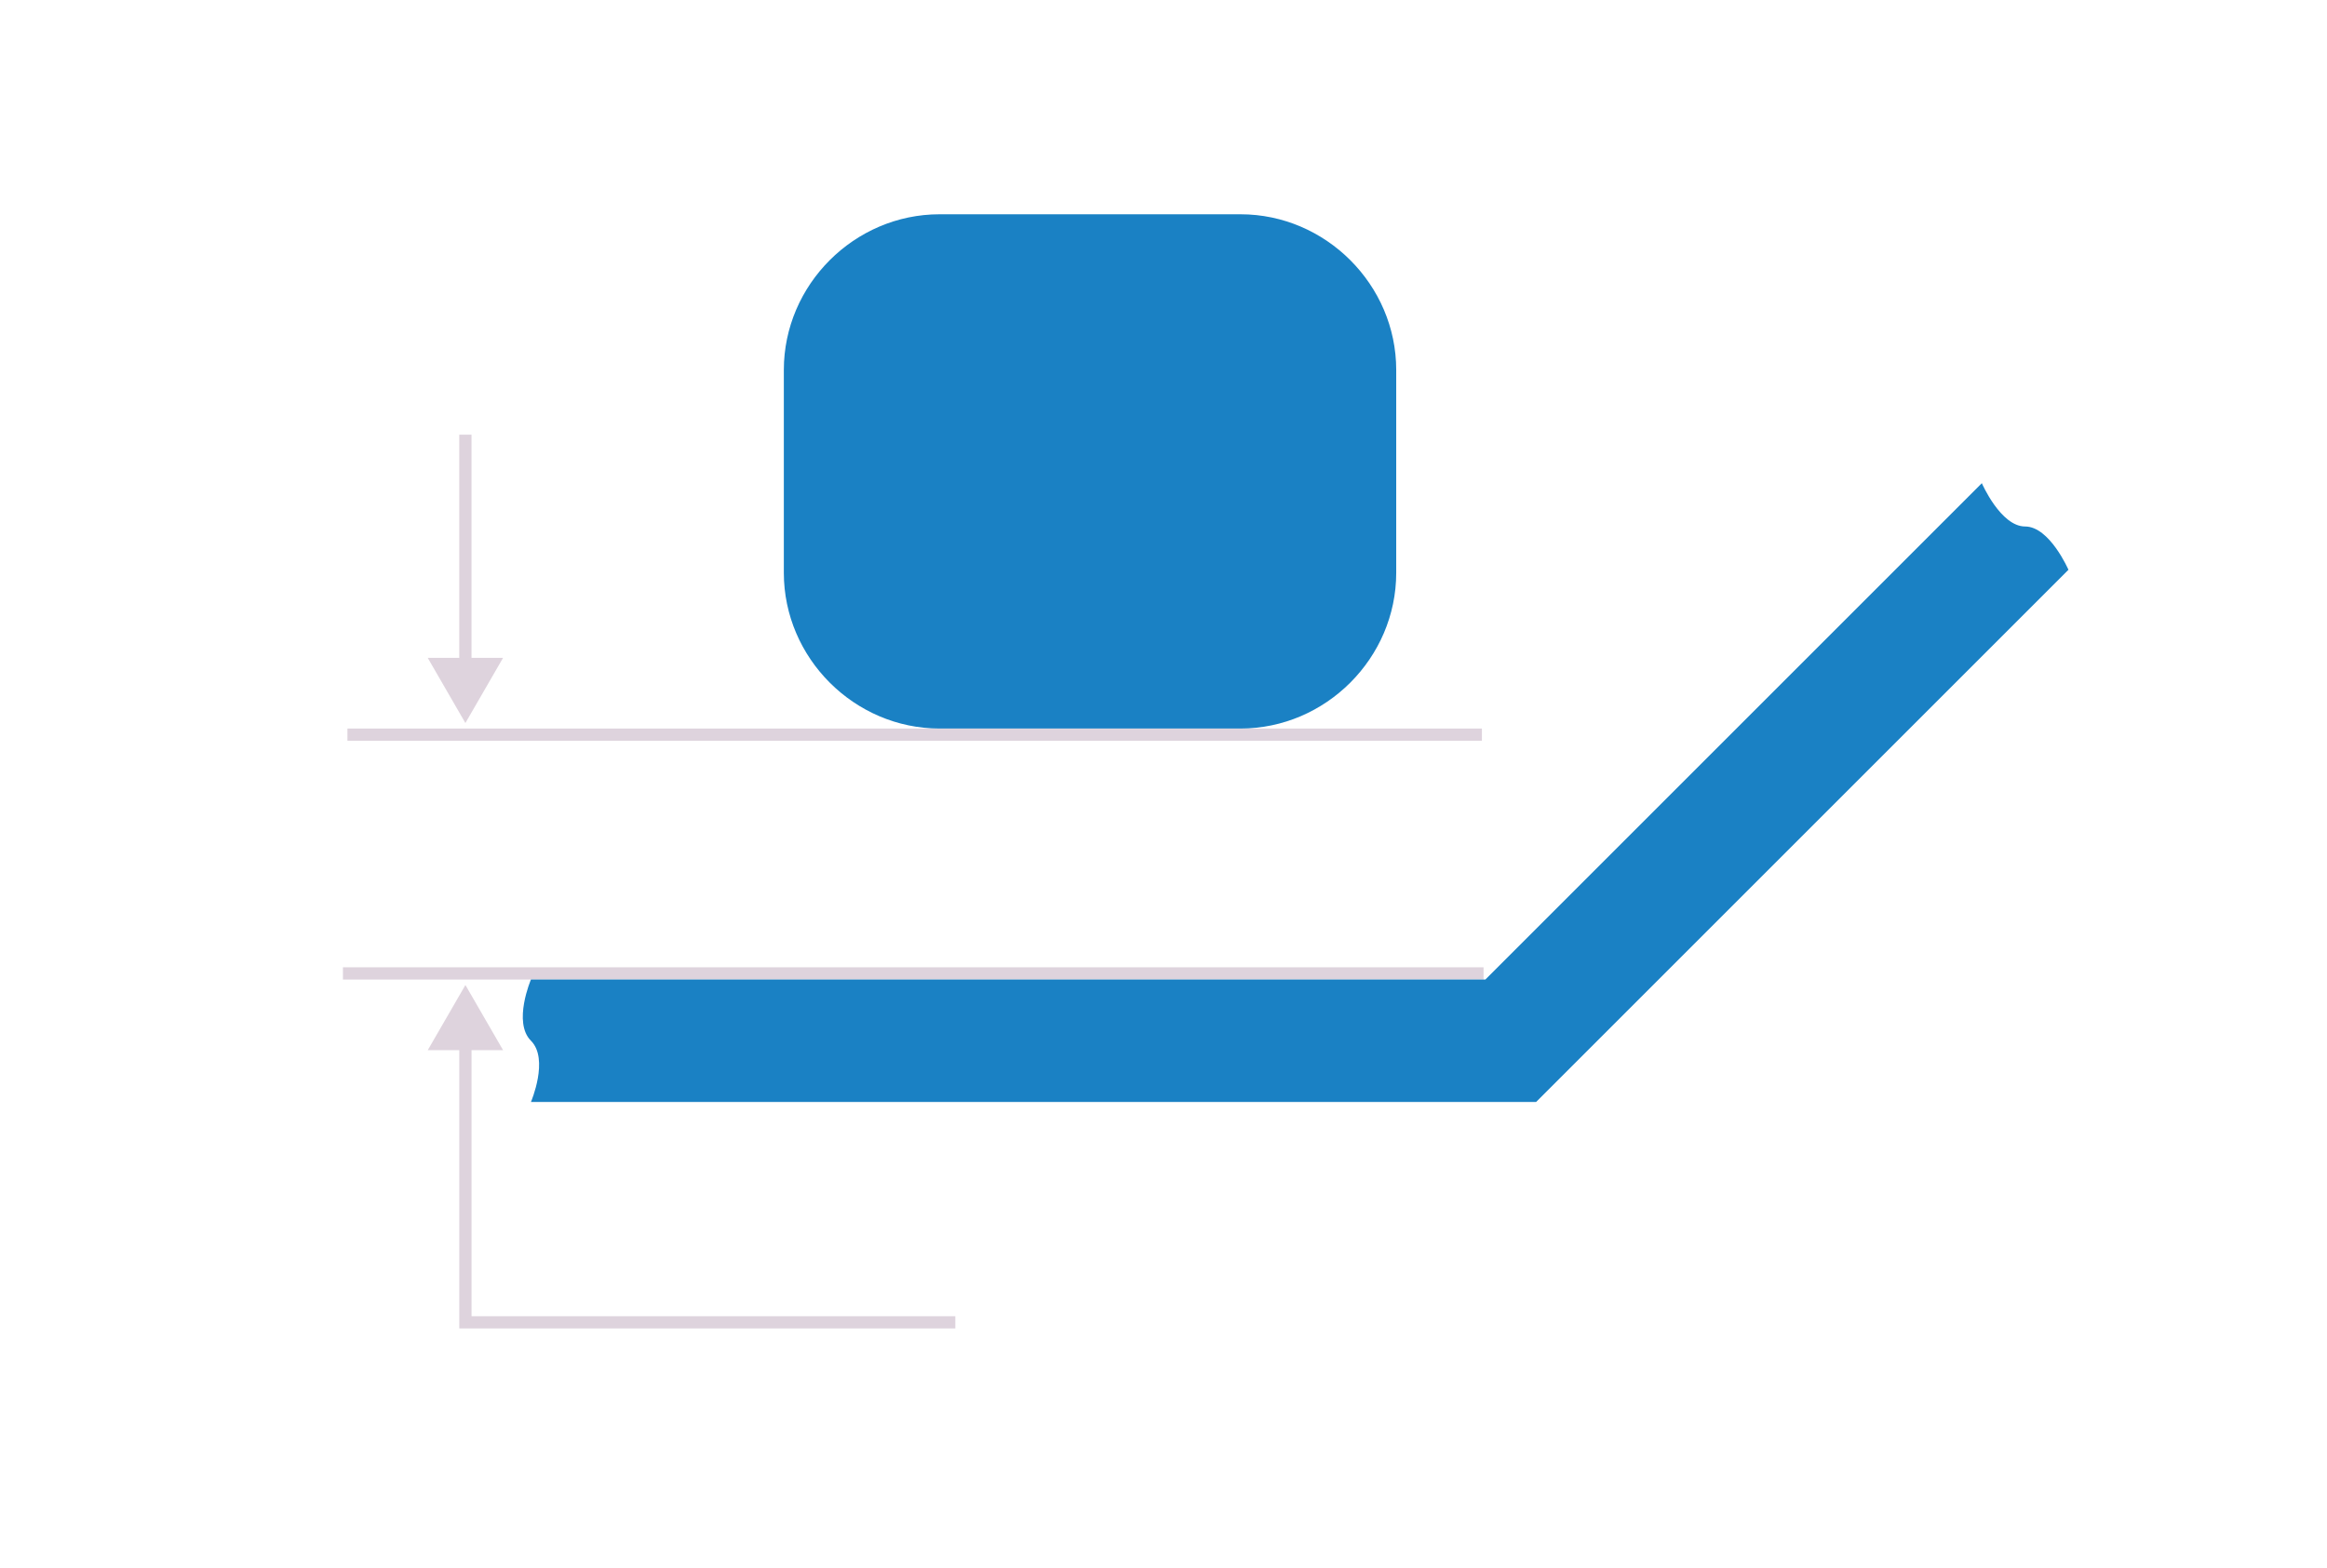
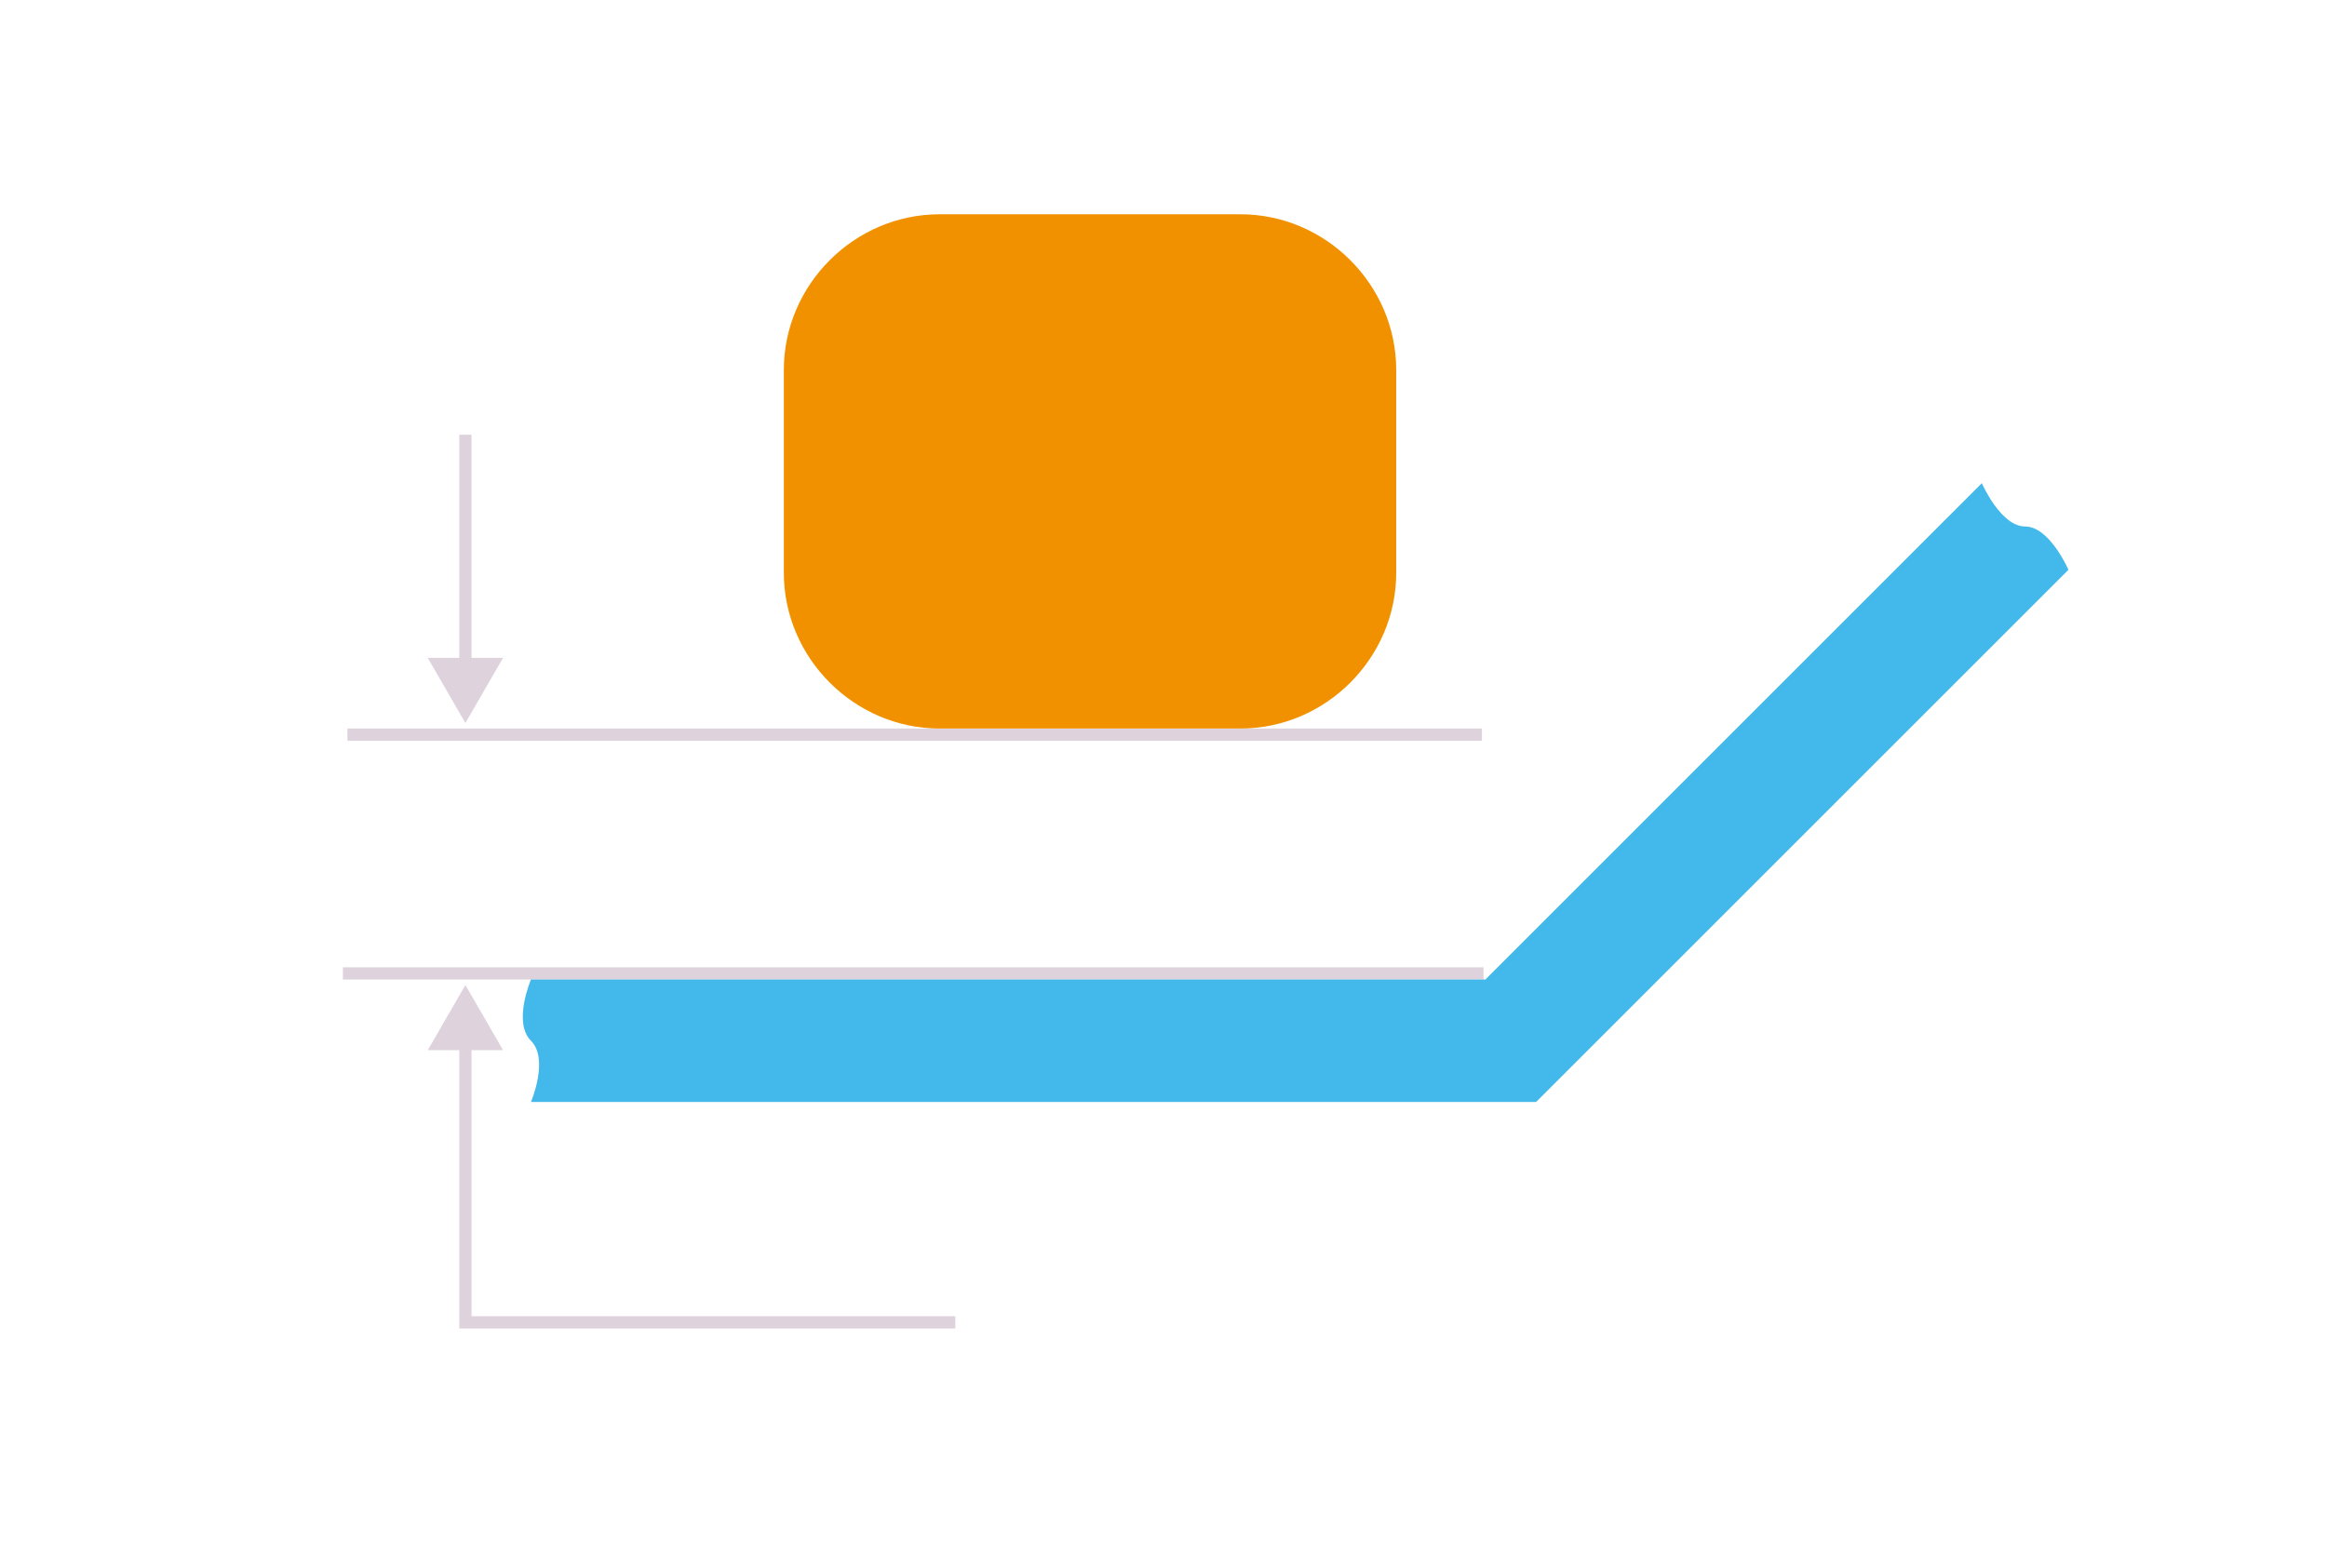
<svg xmlns="http://www.w3.org/2000/svg" width="380" height="256" viewBox="0 0 100.542 67.733" version="1.1" id="svg5" xml:space="preserve">
  <defs id="defs2">
    <marker style="overflow:visible" id="marker9825" refX="0" refY="0" orient="auto-start-reverse" markerWidth="5.324" markerHeight="6.155" viewBox="0 0 5.324 6.155" preserveAspectRatio="xMidYMid">
      <path transform="scale(0.5)" style="fill:context-stroke;fill-rule:evenodd;stroke:context-stroke;stroke-width:1pt" d="M 5.77,0 -2.88,5 V -5 Z" id="path9823" />
    </marker>
    <marker style="overflow:visible" id="TriangleStart" refX="0" refY="0" orient="auto-start-reverse" markerWidth="5.324" markerHeight="6.155" viewBox="0 0 5.324 6.155" preserveAspectRatio="xMidYMid">
      <path transform="scale(0.5)" style="fill:context-stroke;fill-rule:evenodd;stroke:context-stroke;stroke-width:1pt" d="M 5.77,0 -2.88,5 V -5 Z" id="path135" />
    </marker>
  </defs>
  <g id="layer3" style="display:inline" transform="translate(1.544e-5,4.233334)">
    <path style="display:inline;fill:none;stroke:#ded3dd;stroke-width:0.529;stroke-linecap:butt;stroke-linejoin:miter;stroke-dasharray:none;stroke-opacity:1;marker-end:url(#TriangleStart)" d="M 20.108,14.552 V 25.135" id="path9793" />
    <path style="fill:none;stroke:#ded3dd;stroke-width:0.529;stroke-linecap:butt;stroke-linejoin:miter;stroke-opacity:1;marker-end:url(#marker9825);stroke-dasharray:none" d="M 41.276,52.915 H 20.109 v -12.7" id="path9821" />
  </g>
  <g id="layer2" style="display:inline" transform="translate(1.544e-5,4.233334)">
    <path style="fill:none;stroke:#ded3dd;stroke-width:0.529;stroke-linecap:butt;stroke-linejoin:miter;stroke-dasharray:none;stroke-opacity:1" d="M 64.099,37.835 H 14.817" id="path9401" />
    <path style="fill:none;stroke:#ded3dd;stroke-width:0.529;stroke-linecap:butt;stroke-linejoin:miter;stroke-dasharray:none;stroke-opacity:1" d="M 64.029,27.517 H 15.012" id="path9630" />
  </g>
  <g id="layer1" transform="translate(40.21669,4.233334)">
-     <path style="color:#ded3dd;fill:#1a81c4;fill-opacity:1" d="m 45.412,16.649 c 0,0 0.813,1.871 1.871,1.871 1.058,1.31e-4 1.871,1.871 1.871,1.871 l -23,23 h -43.43 c 0,0 0.793,-1.853 0,-2.646 -0.793,-0.793 0,-2.646 0,-2.646 h 41.238 z" id="path11499" />
+     <path style="color:#ded3dd;fill:#42b8eb;fill-opacity:1" d="m 45.412,16.649 c 0,0 0.813,1.871 1.871,1.871 1.058,1.31e-4 1.871,1.871 1.871,1.871 l -23,23 h -43.43 c 0,0 0.793,-1.853 0,-2.646 -0.793,-0.793 0,-2.646 0,-2.646 h 41.238 z" id="path11499" />
  </g>
  <g id="layer4" transform="translate(1.544e-5,4.233334)">
-     <path style="color:#ded3dd;fill:#1a81c4;fill-opacity:1;stroke-width:1;stroke-linejoin:round;-inkscape-stroke:none;paint-order:stroke fill markers" d="m 40.596,5.027 c -3.682,0 -6.729,3.046 -6.729,6.728 v 8.767 c 0,3.682 3.047,6.73 6.729,6.73 h 13.001 c 3.682,0 6.729,-3.048 6.729,-6.73 v -8.767 c 0,-3.682 -3.047,-6.728 -6.729,-6.728 z" id="rect9980" />
+     <path style="color:#ded3dd;fill:#f29100;fill-opacity:1;stroke-width:1;stroke-linejoin:round;-inkscape-stroke:none;paint-order:stroke fill markers" d="m 40.596,5.027 c -3.682,0 -6.729,3.046 -6.729,6.728 v 8.767 c 0,3.682 3.047,6.73 6.729,6.73 h 13.001 c 3.682,0 6.729,-3.048 6.729,-6.73 v -8.767 c 0,-3.682 -3.047,-6.728 -6.729,-6.728 z" id="rect9980" />
  </g>
</svg>
